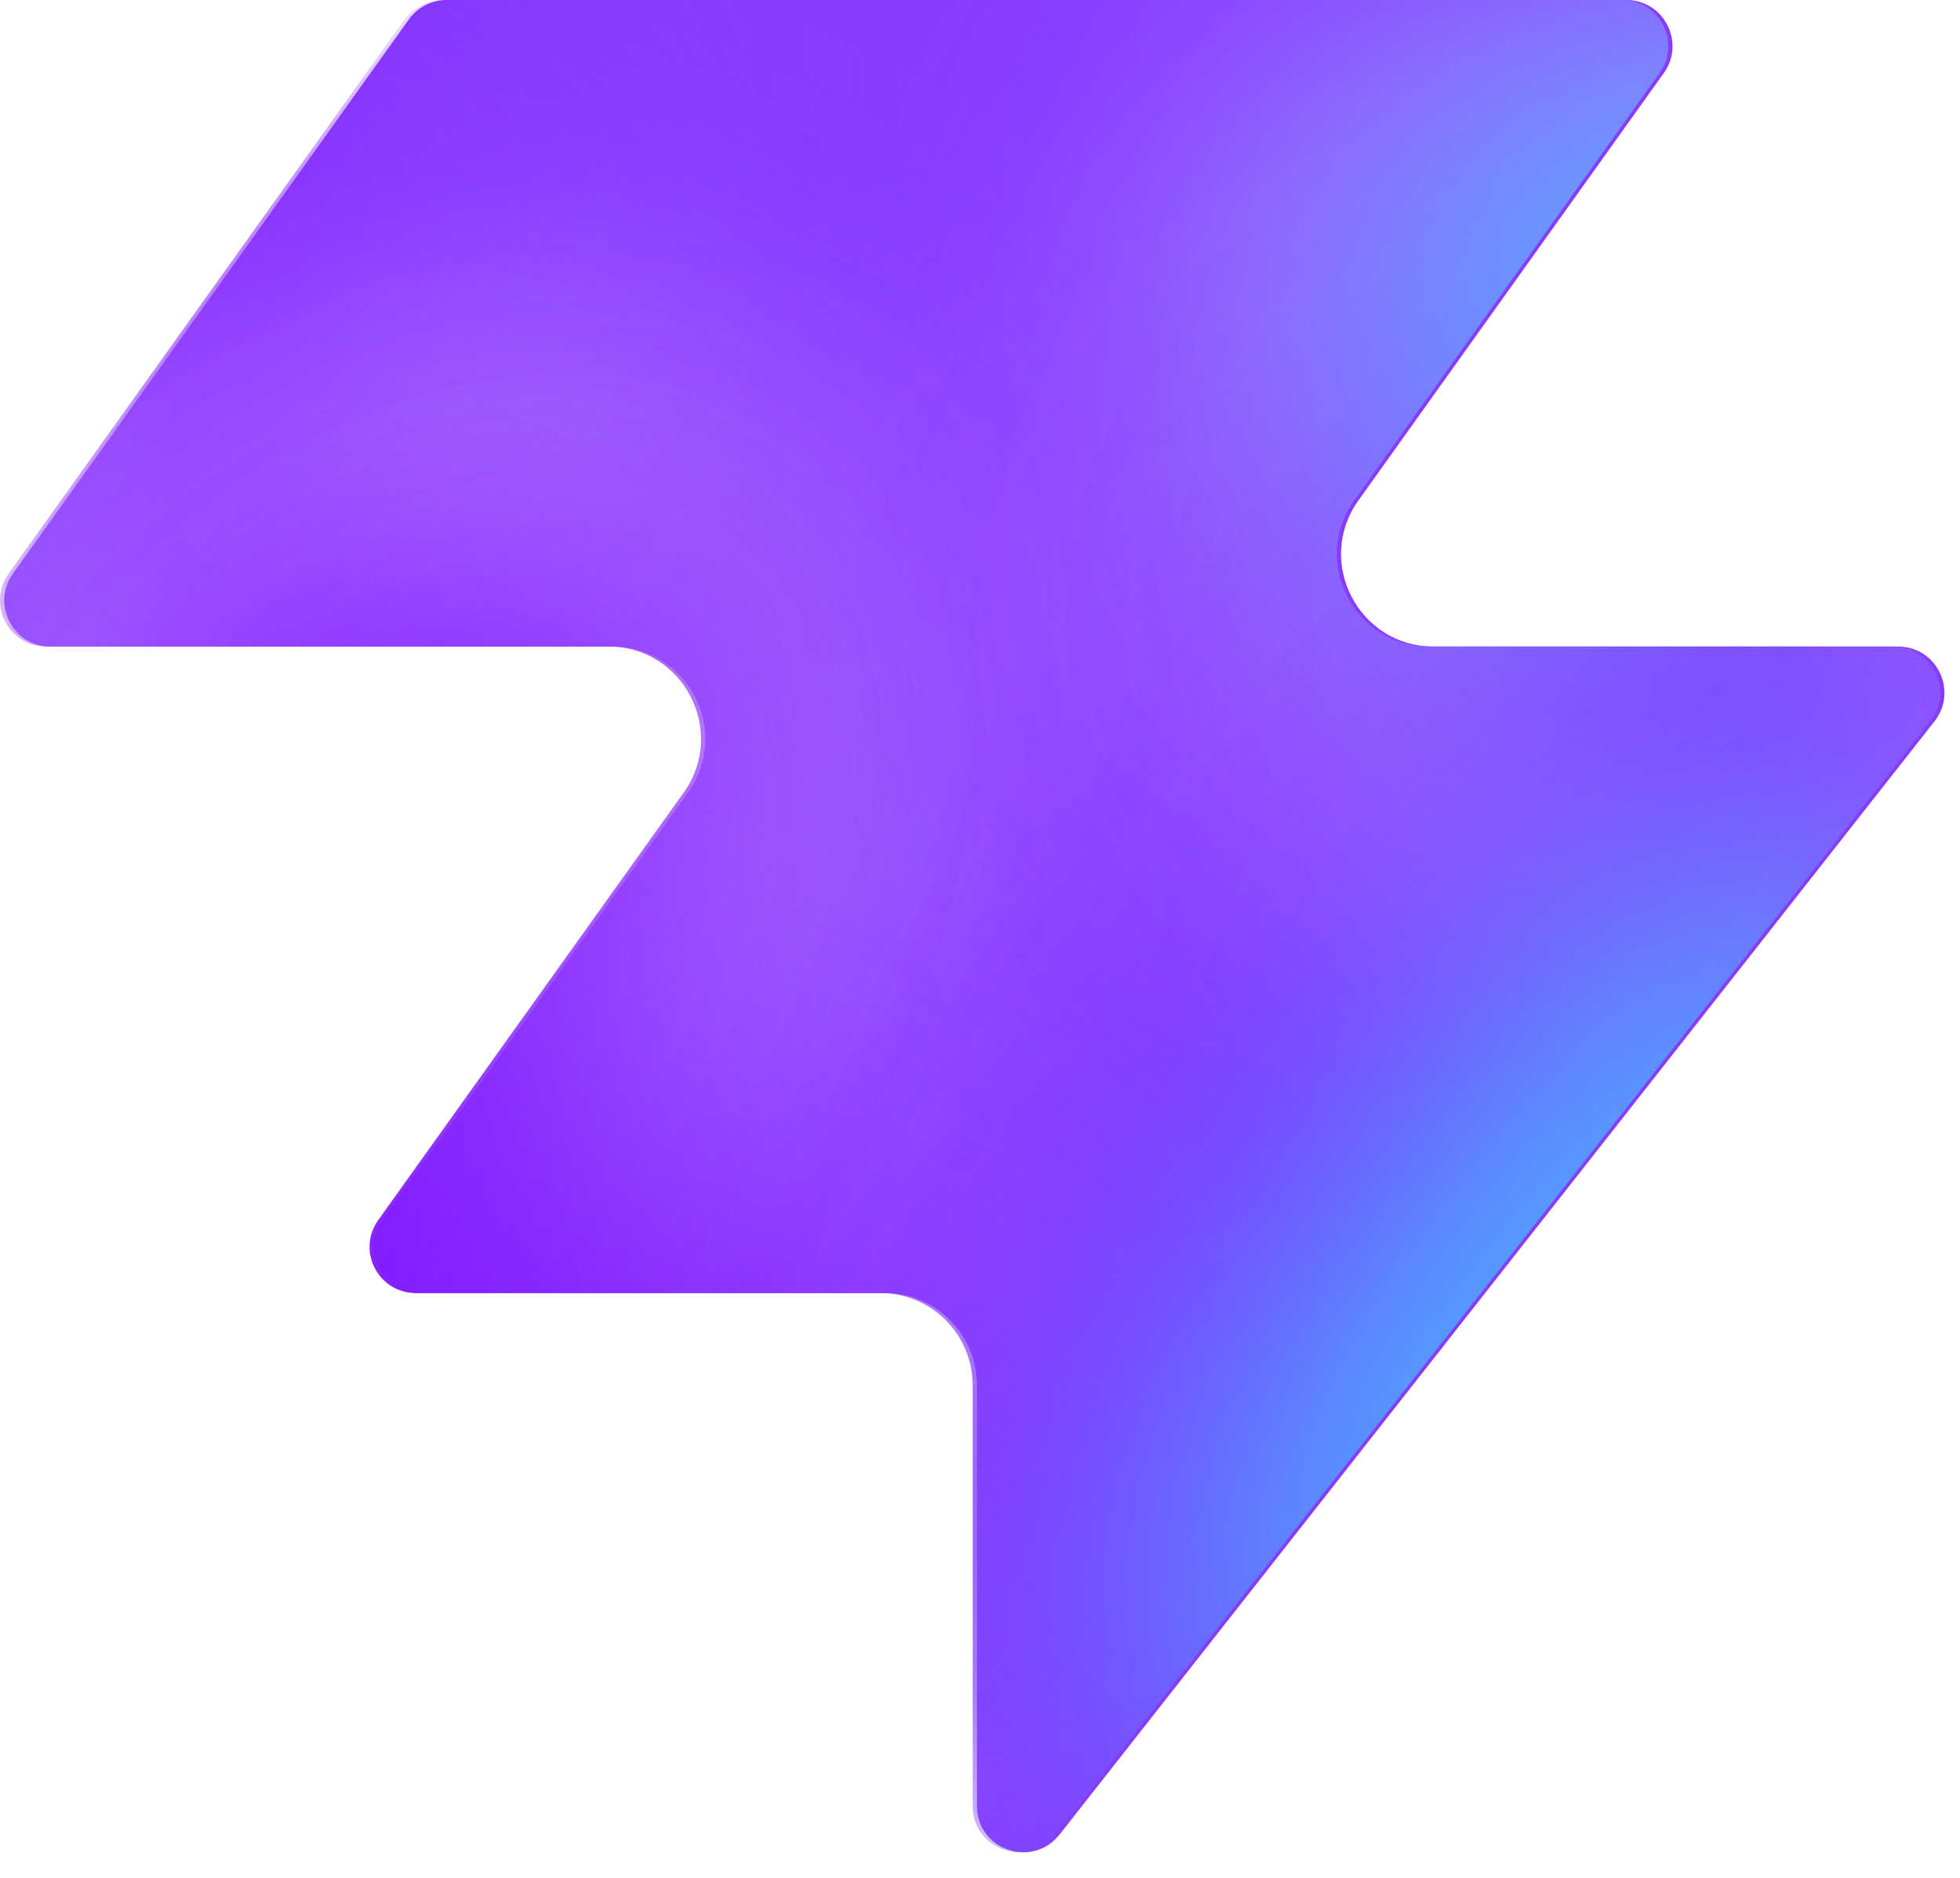
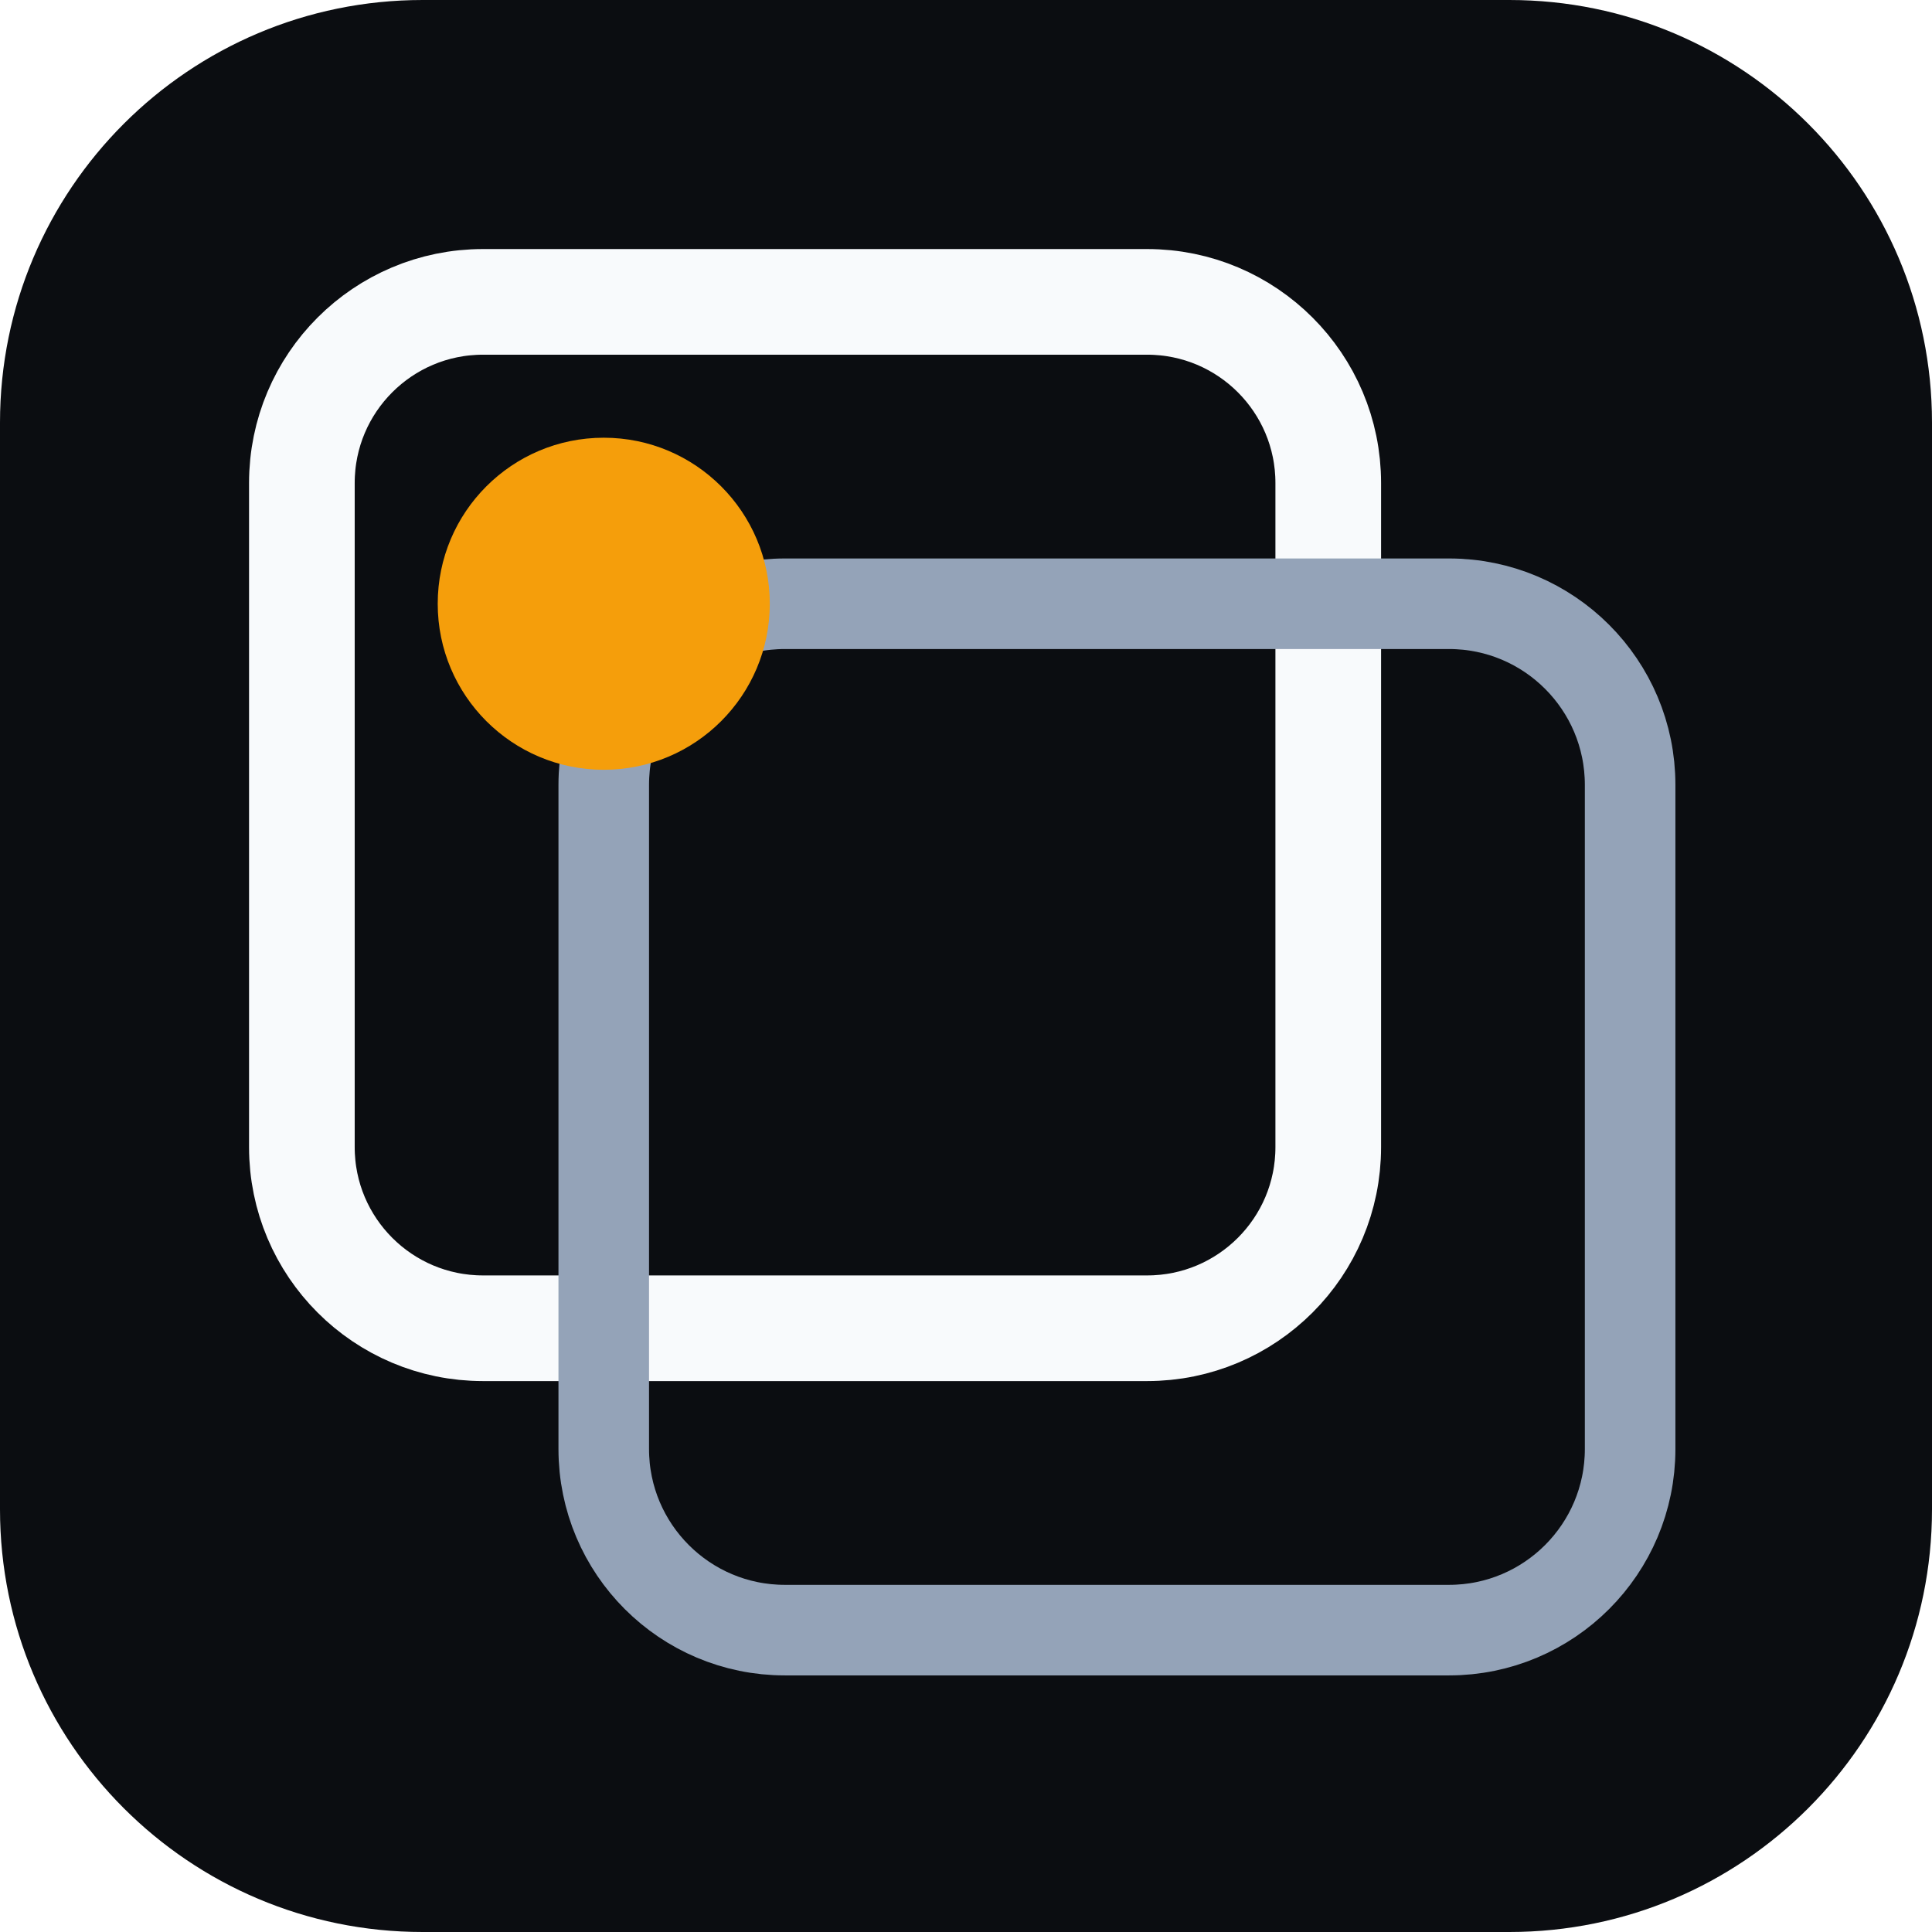
- <svg xmlns="http://www.w3.org/2000/svg" width="48" height="46" fill="none" viewBox="0 0 48 46">
-   <path fill="#863bff" d="M25.946 44.938c-.664.845-2.021.375-2.021-.698V33.937a2.26 2.26 0 0 0-2.262-2.262H10.287c-.92 0-1.456-1.04-.92-1.788l7.48-10.471c1.07-1.497 0-3.578-1.842-3.578H1.237c-.92 0-1.456-1.04-.92-1.788L10.013.474c.214-.297.556-.474.92-.474h28.894c.92 0 1.456 1.04.92 1.788l-7.48 10.471c-1.07 1.498 0 3.579 1.842 3.579h11.377c.943 0 1.473 1.088.89 1.83L25.947 44.94z" style="fill:#863bff;fill:color(display-p3 .525 .23 1);fill-opacity:1" />
-   <mask id="a" width="48" height="46" x="0" y="0" maskUnits="userSpaceOnUse" style="mask-type:alpha">
-     <path fill="#000" d="M25.842 44.938c-.664.844-2.021.375-2.021-.698V33.937a2.26 2.26 0 0 0-2.262-2.262H10.183c-.92 0-1.456-1.04-.92-1.788l7.48-10.471c1.07-1.498 0-3.579-1.842-3.579H1.133c-.92 0-1.456-1.04-.92-1.787L9.91.473c.214-.297.556-.474.92-.474h28.894c.92 0 1.456 1.04.92 1.788l-7.48 10.471c-1.07 1.498 0 3.578 1.842 3.578h11.377c.943 0 1.473 1.088.89 1.832L25.843 44.94z" style="fill:#000;fill-opacity:1" />
-   </mask>
-   <g mask="url(#a)">
-     <g filter="url(#b)">
-       <ellipse cx="5.508" cy="14.704" fill="#ede6ff" rx="5.508" ry="14.704" style="fill:#ede6ff;fill:color(display-p3 .927 .903 1);fill-opacity:1" transform="matrix(.00324 1 1 -.00324 -4.47 31.516)" />
-     </g>
-     <g filter="url(#c)">
-       <ellipse cx="10.399" cy="29.851" fill="#ede6ff" rx="10.399" ry="29.851" style="fill:#ede6ff;fill:color(display-p3 .927 .903 1);fill-opacity:1" transform="matrix(.00324 1 1 -.00324 -39.328 7.883)" />
-     </g>
-     <g filter="url(#d)">
-       <ellipse cx="5.508" cy="30.487" fill="#7e14ff" rx="5.508" ry="30.487" style="fill:#7e14ff;fill:color(display-p3 .492 .077 1);fill-opacity:1" transform="rotate(89.814 -25.913 -14.639)scale(1 -1)" />
-     </g>
-     <g filter="url(#e)">
-       <ellipse cx="5.508" cy="30.599" fill="#7e14ff" rx="5.508" ry="30.599" style="fill:#7e14ff;fill:color(display-p3 .492 .077 1);fill-opacity:1" transform="rotate(89.814 -32.644 -3.334)scale(1 -1)" />
-     </g>
-     <g filter="url(#f)">
-       <ellipse cx="5.508" cy="30.599" fill="#7e14ff" rx="5.508" ry="30.599" style="fill:#7e14ff;fill:color(display-p3 .492 .077 1);fill-opacity:1" transform="matrix(.00324 1 1 -.00324 -34.34 30.47)" />
-     </g>
-     <g filter="url(#g)">
-       <ellipse cx="14.072" cy="22.078" fill="#ede6ff" rx="14.072" ry="22.078" style="fill:#ede6ff;fill:color(display-p3 .927 .903 1);fill-opacity:1" transform="rotate(93.35 24.506 48.493)scale(-1 1)" />
-     </g>
-     <g filter="url(#h)">
-       <ellipse cx="3.47" cy="21.501" fill="#7e14ff" rx="3.47" ry="21.501" style="fill:#7e14ff;fill:color(display-p3 .492 .077 1);fill-opacity:1" transform="rotate(89.009 28.708 47.59)scale(-1 1)" />
-     </g>
-     <g filter="url(#i)">
-       <ellipse cx="3.47" cy="21.501" fill="#7e14ff" rx="3.47" ry="21.501" style="fill:#7e14ff;fill:color(display-p3 .492 .077 1);fill-opacity:1" transform="rotate(89.009 28.708 47.59)scale(-1 1)" />
-     </g>
-     <g filter="url(#j)">
-       <ellipse cx=".387" cy="8.972" fill="#7e14ff" rx="4.407" ry="29.108" style="fill:#7e14ff;fill:color(display-p3 .492 .077 1);fill-opacity:1" transform="rotate(39.51 .387 8.972)" />
-     </g>
-     <g filter="url(#k)">
-       <ellipse cx="47.523" cy="-6.092" fill="#7e14ff" rx="4.407" ry="29.108" style="fill:#7e14ff;fill:color(display-p3 .492 .077 1);fill-opacity:1" transform="rotate(37.892 47.523 -6.092)" />
-     </g>
-     <g filter="url(#l)">
-       <ellipse cx="41.412" cy="6.333" fill="#47bfff" rx="5.971" ry="9.665" style="fill:#47bfff;fill:color(display-p3 .28 .748 1);fill-opacity:1" transform="rotate(37.892 41.412 6.333)" />
-     </g>
-     <g filter="url(#m)">
-       <ellipse cx="-1.879" cy="38.332" fill="#7e14ff" rx="4.407" ry="29.108" style="fill:#7e14ff;fill:color(display-p3 .492 .077 1);fill-opacity:1" transform="rotate(37.892 -1.88 38.332)" />
-     </g>
-     <g filter="url(#n)">
-       <ellipse cx="-1.879" cy="38.332" fill="#7e14ff" rx="4.407" ry="29.108" style="fill:#7e14ff;fill:color(display-p3 .492 .077 1);fill-opacity:1" transform="rotate(37.892 -1.88 38.332)" />
-     </g>
-     <g filter="url(#o)">
-       <ellipse cx="35.651" cy="29.907" fill="#7e14ff" rx="4.407" ry="29.108" style="fill:#7e14ff;fill:color(display-p3 .492 .077 1);fill-opacity:1" transform="rotate(37.892 35.651 29.907)" />
-     </g>
-     <g filter="url(#p)">
-       <ellipse cx="38.418" cy="32.4" fill="#47bfff" rx="5.971" ry="15.297" style="fill:#47bfff;fill:color(display-p3 .28 .748 1);fill-opacity:1" transform="rotate(37.892 38.418 32.4)" />
-     </g>
-   </g>
-   <defs>
-     <filter id="b" width="60.045" height="41.654" x="-19.77" y="16.149" color-interpolation-filters="sRGB" filterUnits="userSpaceOnUse">
-       <feFlood flood-opacity="0" result="BackgroundImageFix" />
-       <feBlend in="SourceGraphic" in2="BackgroundImageFix" result="shape" />
-       <feGaussianBlur result="effect1_foregroundBlur_2002_17158" stdDeviation="7.659" />
-     </filter>
-     <filter id="c" width="90.34" height="51.437" x="-54.613" y="-7.533" color-interpolation-filters="sRGB" filterUnits="userSpaceOnUse">
-       <feFlood flood-opacity="0" result="BackgroundImageFix" />
-       <feBlend in="SourceGraphic" in2="BackgroundImageFix" result="shape" />
-       <feGaussianBlur result="effect1_foregroundBlur_2002_17158" stdDeviation="7.659" />
-     </filter>
-     <filter id="d" width="79.355" height="29.4" x="-49.64" y="2.03" color-interpolation-filters="sRGB" filterUnits="userSpaceOnUse">
-       <feFlood flood-opacity="0" result="BackgroundImageFix" />
-       <feBlend in="SourceGraphic" in2="BackgroundImageFix" result="shape" />
-       <feGaussianBlur result="effect1_foregroundBlur_2002_17158" stdDeviation="4.596" />
-     </filter>
-     <filter id="e" width="79.579" height="29.4" x="-45.045" y="20.029" color-interpolation-filters="sRGB" filterUnits="userSpaceOnUse">
-       <feFlood flood-opacity="0" result="BackgroundImageFix" />
-       <feBlend in="SourceGraphic" in2="BackgroundImageFix" result="shape" />
-       <feGaussianBlur result="effect1_foregroundBlur_2002_17158" stdDeviation="4.596" />
-     </filter>
-     <filter id="f" width="79.579" height="29.4" x="-43.513" y="21.178" color-interpolation-filters="sRGB" filterUnits="userSpaceOnUse">
-       <feFlood flood-opacity="0" result="BackgroundImageFix" />
-       <feBlend in="SourceGraphic" in2="BackgroundImageFix" result="shape" />
-       <feGaussianBlur result="effect1_foregroundBlur_2002_17158" stdDeviation="4.596" />
-     </filter>
-     <filter id="g" width="74.749" height="58.852" x="15.756" y="-17.901" color-interpolation-filters="sRGB" filterUnits="userSpaceOnUse">
-       <feFlood flood-opacity="0" result="BackgroundImageFix" />
-       <feBlend in="SourceGraphic" in2="BackgroundImageFix" result="shape" />
-       <feGaussianBlur result="effect1_foregroundBlur_2002_17158" stdDeviation="7.659" />
-     </filter>
-     <filter id="h" width="61.377" height="25.362" x="23.548" y="2.284" color-interpolation-filters="sRGB" filterUnits="userSpaceOnUse">
-       <feFlood flood-opacity="0" result="BackgroundImageFix" />
-       <feBlend in="SourceGraphic" in2="BackgroundImageFix" result="shape" />
-       <feGaussianBlur result="effect1_foregroundBlur_2002_17158" stdDeviation="4.596" />
-     </filter>
-     <filter id="i" width="61.377" height="25.362" x="23.548" y="2.284" color-interpolation-filters="sRGB" filterUnits="userSpaceOnUse">
-       <feFlood flood-opacity="0" result="BackgroundImageFix" />
-       <feBlend in="SourceGraphic" in2="BackgroundImageFix" result="shape" />
-       <feGaussianBlur result="effect1_foregroundBlur_2002_17158" stdDeviation="4.596" />
-     </filter>
-     <filter id="j" width="56.045" height="63.649" x="-27.636" y="-22.853" color-interpolation-filters="sRGB" filterUnits="userSpaceOnUse">
-       <feFlood flood-opacity="0" result="BackgroundImageFix" />
-       <feBlend in="SourceGraphic" in2="BackgroundImageFix" result="shape" />
-       <feGaussianBlur result="effect1_foregroundBlur_2002_17158" stdDeviation="4.596" />
-     </filter>
-     <filter id="k" width="54.814" height="64.646" x="20.116" y="-38.415" color-interpolation-filters="sRGB" filterUnits="userSpaceOnUse">
-       <feFlood flood-opacity="0" result="BackgroundImageFix" />
-       <feBlend in="SourceGraphic" in2="BackgroundImageFix" result="shape" />
-       <feGaussianBlur result="effect1_foregroundBlur_2002_17158" stdDeviation="4.596" />
-     </filter>
-     <filter id="l" width="33.541" height="35.313" x="24.641" y="-11.323" color-interpolation-filters="sRGB" filterUnits="userSpaceOnUse">
-       <feFlood flood-opacity="0" result="BackgroundImageFix" />
-       <feBlend in="SourceGraphic" in2="BackgroundImageFix" result="shape" />
-       <feGaussianBlur result="effect1_foregroundBlur_2002_17158" stdDeviation="4.596" />
-     </filter>
-     <filter id="m" width="54.814" height="64.646" x="-29.286" y="6.009" color-interpolation-filters="sRGB" filterUnits="userSpaceOnUse">
-       <feFlood flood-opacity="0" result="BackgroundImageFix" />
-       <feBlend in="SourceGraphic" in2="BackgroundImageFix" result="shape" />
-       <feGaussianBlur result="effect1_foregroundBlur_2002_17158" stdDeviation="4.596" />
-     </filter>
-     <filter id="n" width="54.814" height="64.646" x="-29.286" y="6.009" color-interpolation-filters="sRGB" filterUnits="userSpaceOnUse">
-       <feFlood flood-opacity="0" result="BackgroundImageFix" />
-       <feBlend in="SourceGraphic" in2="BackgroundImageFix" result="shape" />
-       <feGaussianBlur result="effect1_foregroundBlur_2002_17158" stdDeviation="4.596" />
-     </filter>
-     <filter id="o" width="54.814" height="64.646" x="8.244" y="-2.416" color-interpolation-filters="sRGB" filterUnits="userSpaceOnUse">
-       <feFlood flood-opacity="0" result="BackgroundImageFix" />
-       <feBlend in="SourceGraphic" in2="BackgroundImageFix" result="shape" />
-       <feGaussianBlur result="effect1_foregroundBlur_2002_17158" stdDeviation="4.596" />
-     </filter>
-     <filter id="p" width="39.409" height="43.623" x="18.713" y="10.588" color-interpolation-filters="sRGB" filterUnits="userSpaceOnUse">
-       <feFlood flood-opacity="0" result="BackgroundImageFix" />
-       <feBlend in="SourceGraphic" in2="BackgroundImageFix" result="shape" />
-       <feGaussianBlur result="effect1_foregroundBlur_2002_17158" stdDeviation="4.596" />
-     </filter>
-   </defs>
+ <svg xmlns="http://www.w3.org/2000/svg" viewBox="0 0 32 32" fill="none">
+   <rect width="32" height="32" rx="7" fill="#0b0d11" />
+   <rect x="5" y="5" width="17" height="17" rx="3" stroke="#f8fafc" stroke-width="1.75" />
+   <rect x="10" y="10" width="17" height="17" rx="3" stroke="#94a3b8" stroke-width="1.5" />
+   <circle cx="10" cy="10" r="2.75" fill="#f59e0b" />
</svg>
